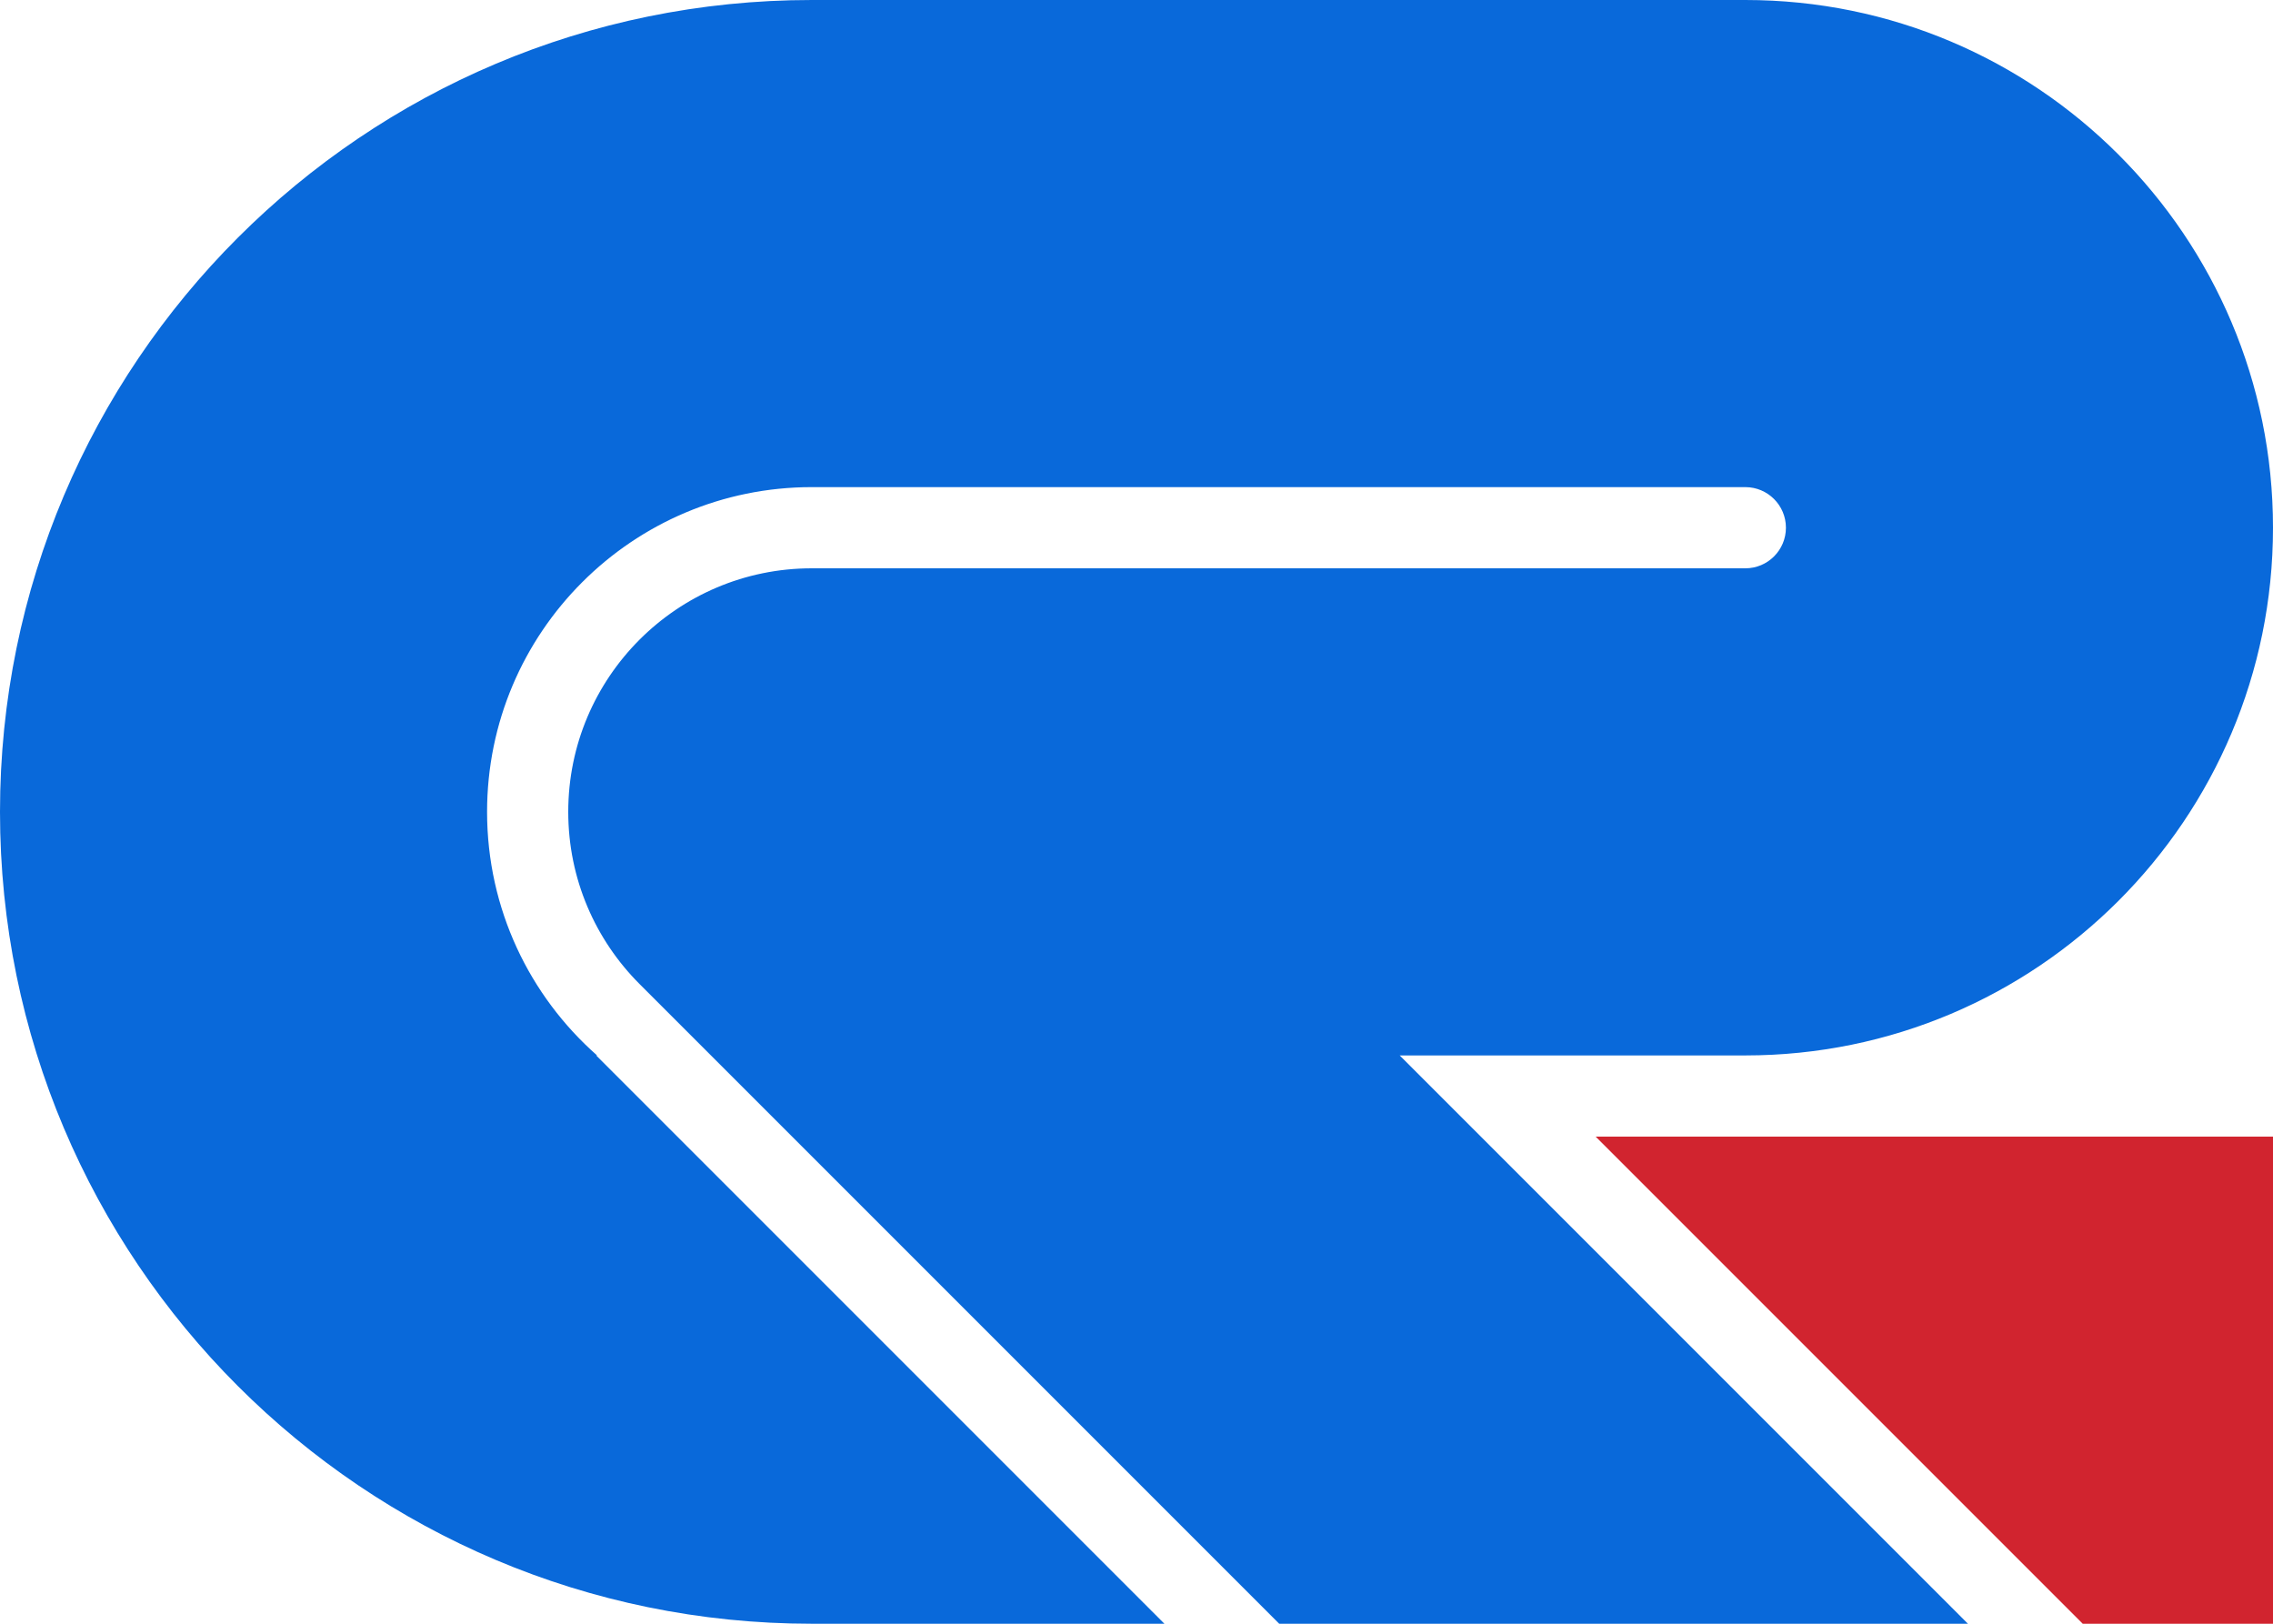
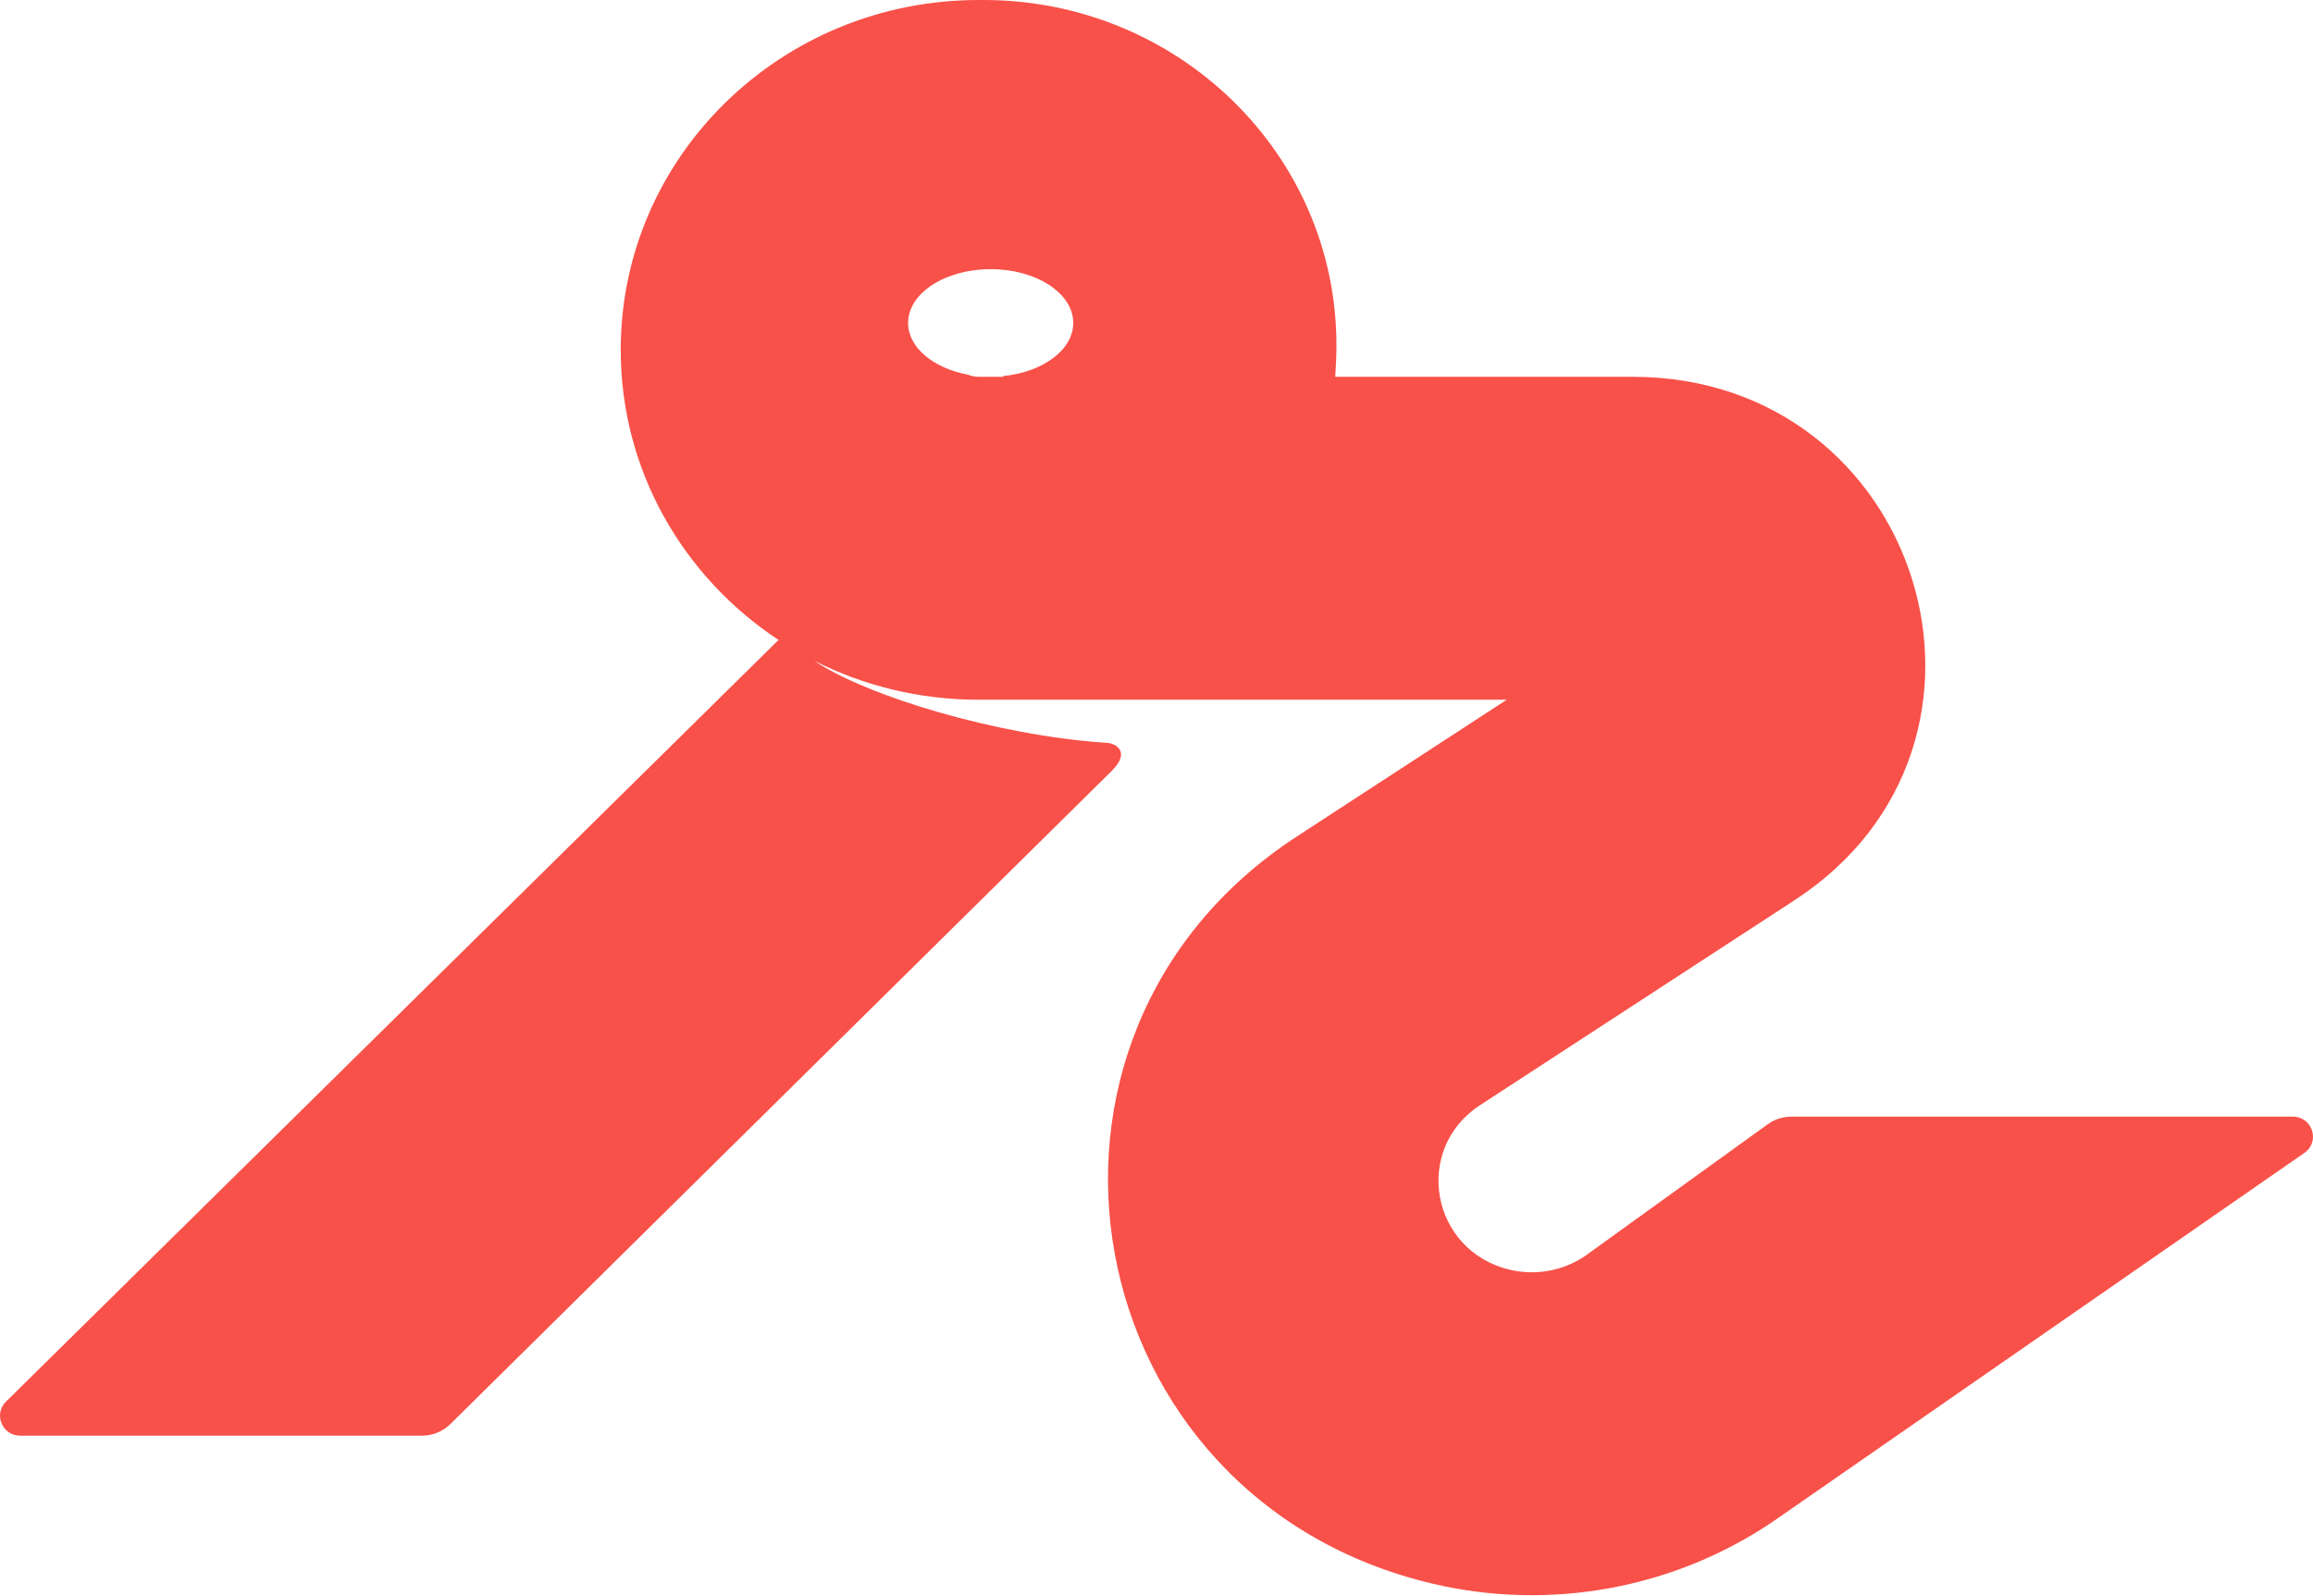
- <svg xmlns="http://www.w3.org/2000/svg" data-logo="logo" viewBox="0 0 56 40">
-   <g id="logogram" transform="translate(0, 0) rotate(0) ">
-     <path d="M43 0C50.18 6.44277e-07 56 5.82 56 13C56 20.18 50.18 26 43 26H34.484L48.484 40H31.516L15.758 24.242C14.672 23.156 14 21.657 14 20C14 16.686 16.686 14 20 14H43C43.552 14 44 13.552 44 13C44 12.448 43.552 12 43 12H20C15.582 12 12 15.582 12 20C12 22.39 13.048 24.535 14.71 26H14.688L28.688 40H20C8.954 40 0 31.046 0 20C0 8.954 8.954 0 20 0H43Z" fill="#0969DA" />
-     <path d="M56 28V40H51.312L39.312 28H56Z" fill="#D1242F" />
+ <svg xmlns="http://www.w3.org/2000/svg" viewBox="0 0 58 40" data-logo="logo">
+   <g transform="translate(0, 0) rotate(0)" id="logogram" style="opacity: 1;">
+     <path fill="#F85149" d="M24.663 0C29.55 0 33.512 3.875 33.512 8.652C33.512 8.919 33.5 9.184 33.482 9.448H40.937C48.187 9.448 51.034 18.641 45.001 22.572L37.113 27.712C35.415 28.819 35.88 31.374 37.865 31.84C38.514 31.992 39.2 31.866 39.748 31.493L44.324 28.193C44.498 28.067 44.707 28 44.922 28H57.492C57.987 28 58.189 28.628 57.784 28.909L44.478 38.14C41.99 39.832 38.88 40.405 35.932 39.713C26.919 37.599 24.806 26.002 32.519 20.975L37.782 17.546H29.705H24.536C23.052 17.546 21.65 17.193 20.417 16.569C21.731 17.453 24.98 18.438 27.722 18.625C27.966 18.625 28.363 18.838 27.89 19.318L11.295 35.707C11.105 35.895 10.847 36 10.578 36H0.508C0.056 36 -0.17 35.461 0.15 35.146L19.522 16.047C17.135 14.471 15.565 11.801 15.565 8.773C15.565 3.929 19.582 0 24.538 0H24.663ZM24.842 6.749C23.698 6.749 22.771 7.353 22.771 8.099C22.771 8.713 23.402 9.23 24.265 9.393C24.349 9.428 24.441 9.448 24.538 9.448H25.153C25.154 9.442 25.154 9.436 25.155 9.43C26.149 9.332 26.912 8.774 26.913 8.099C26.913 7.353 25.985 6.749 24.842 6.749Z" clip-rule="evenodd" fill-rule="evenodd" />
  </g>
-   <g id="logotype" transform="translate(56, 20)" />
+   <g transform="translate(58, 20)" id="logotype" style="opacity: 1;" />
</svg>
